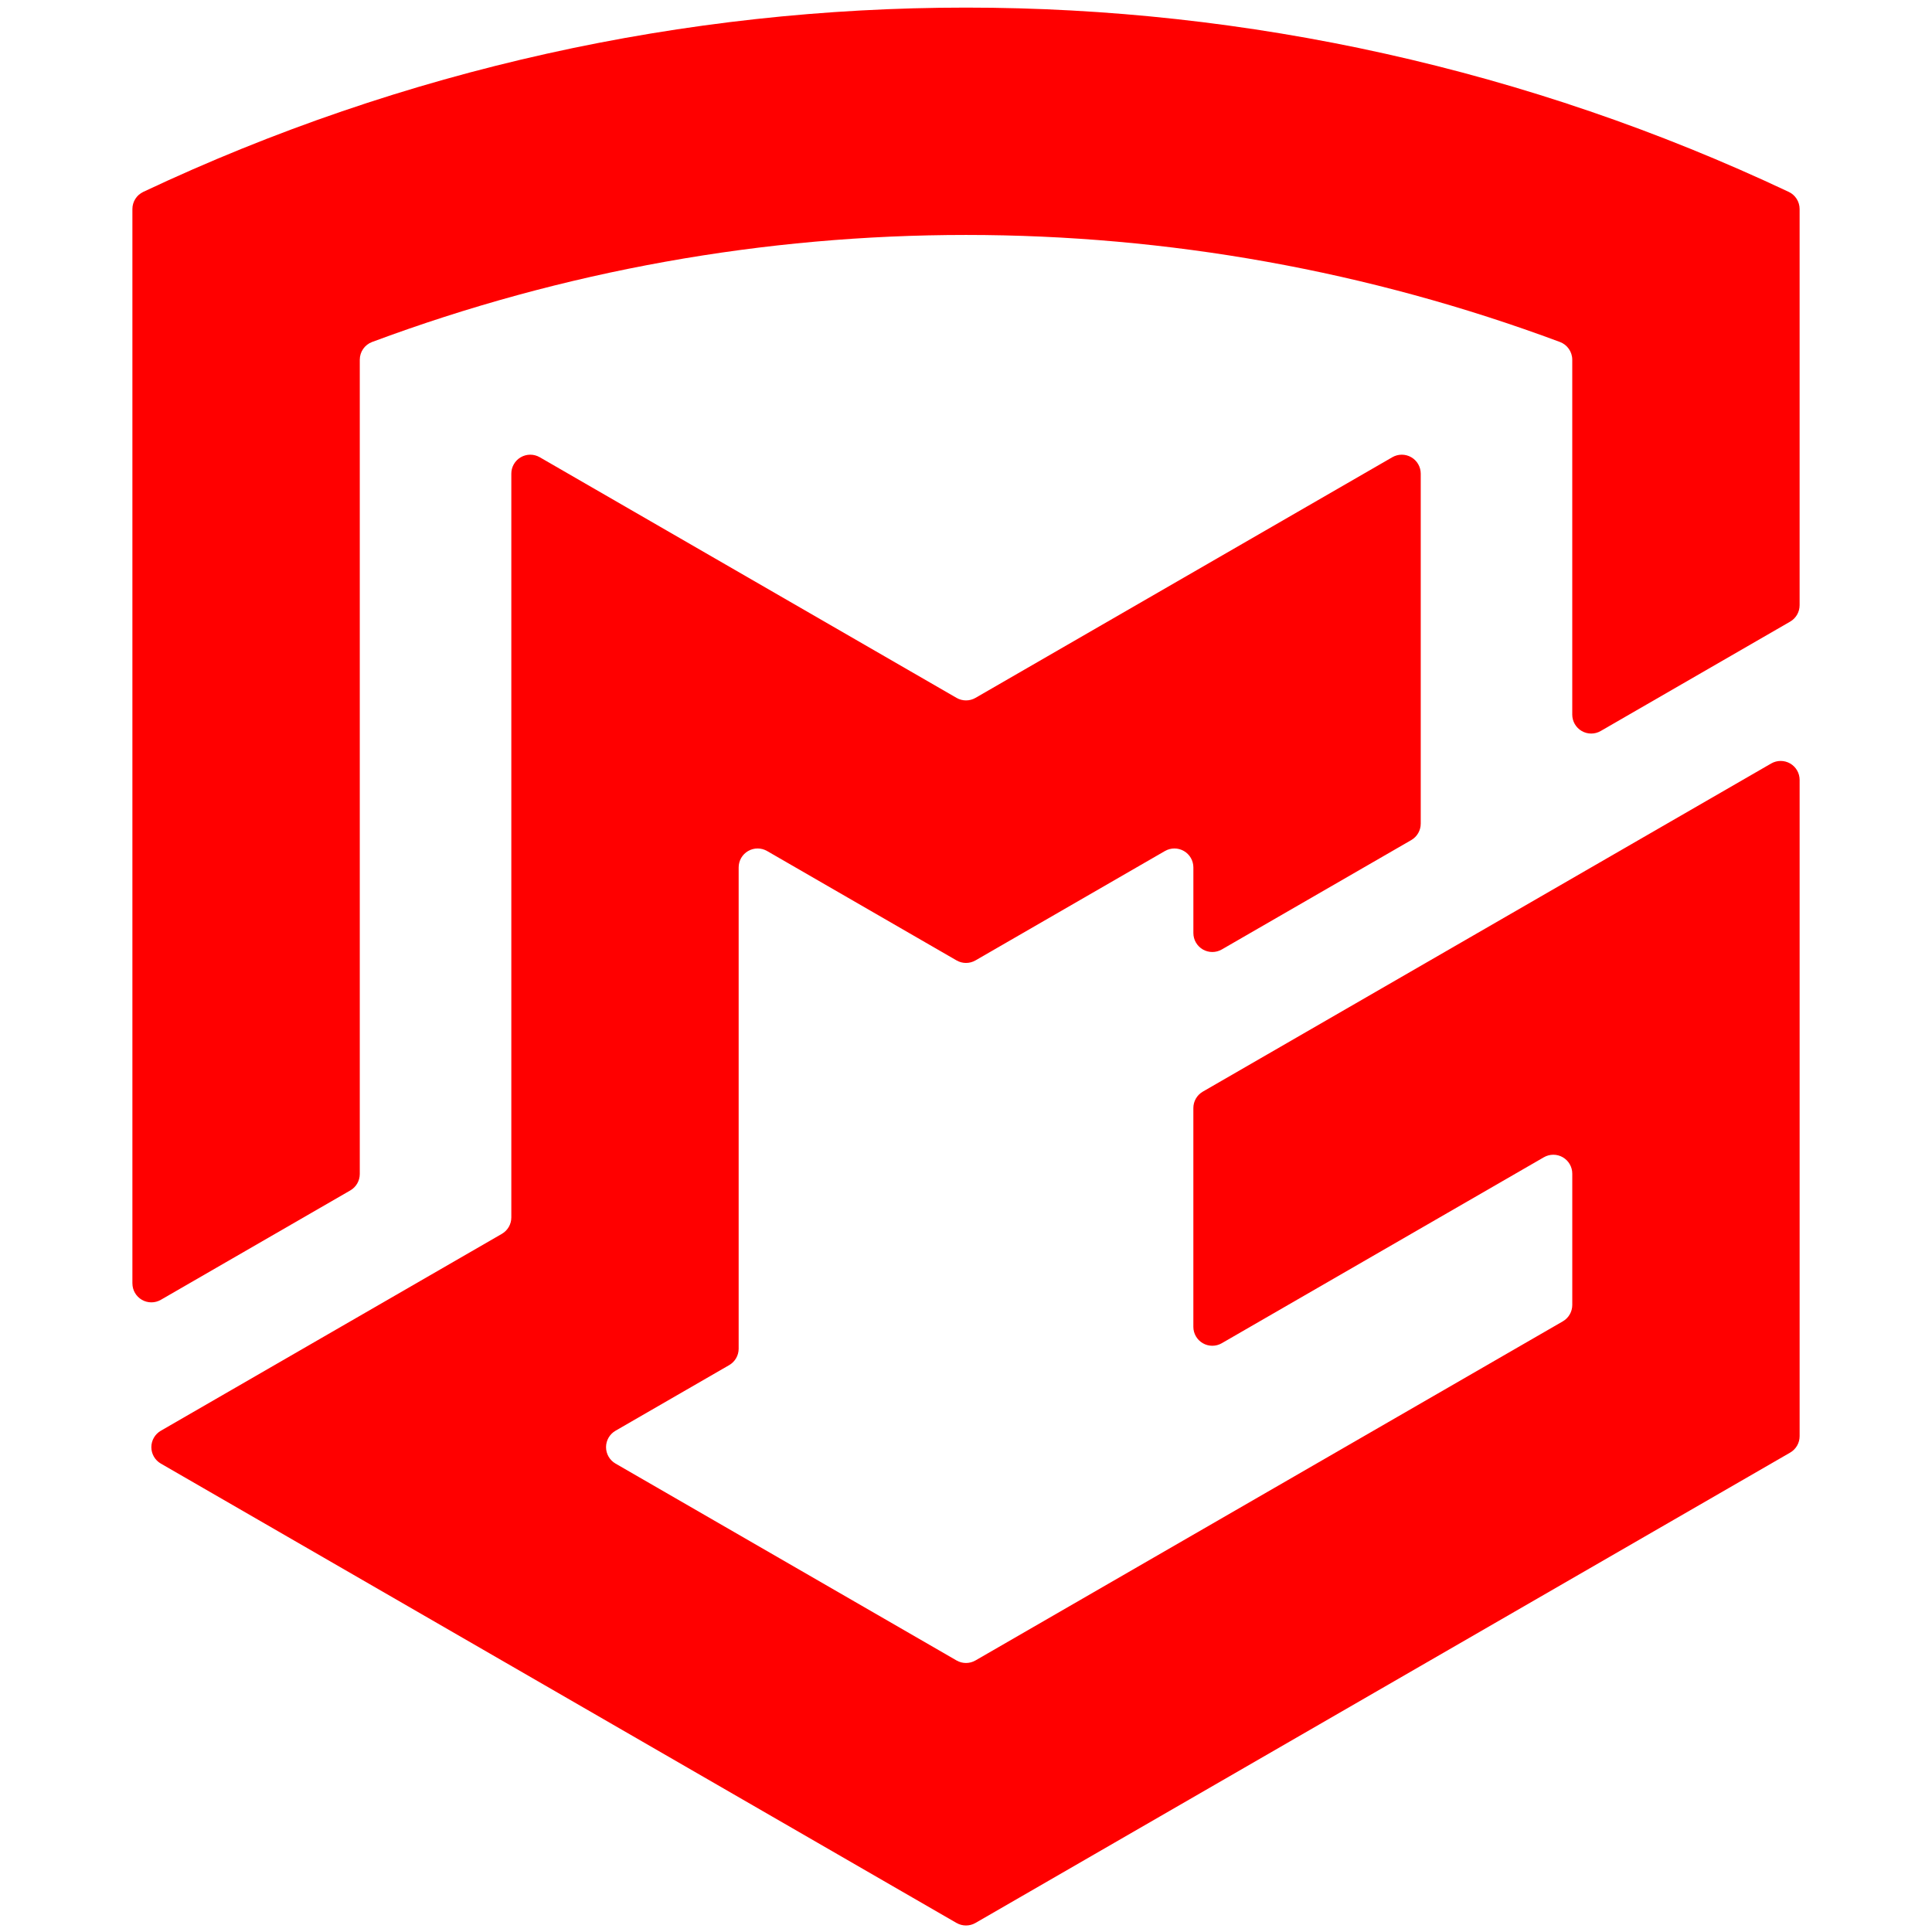
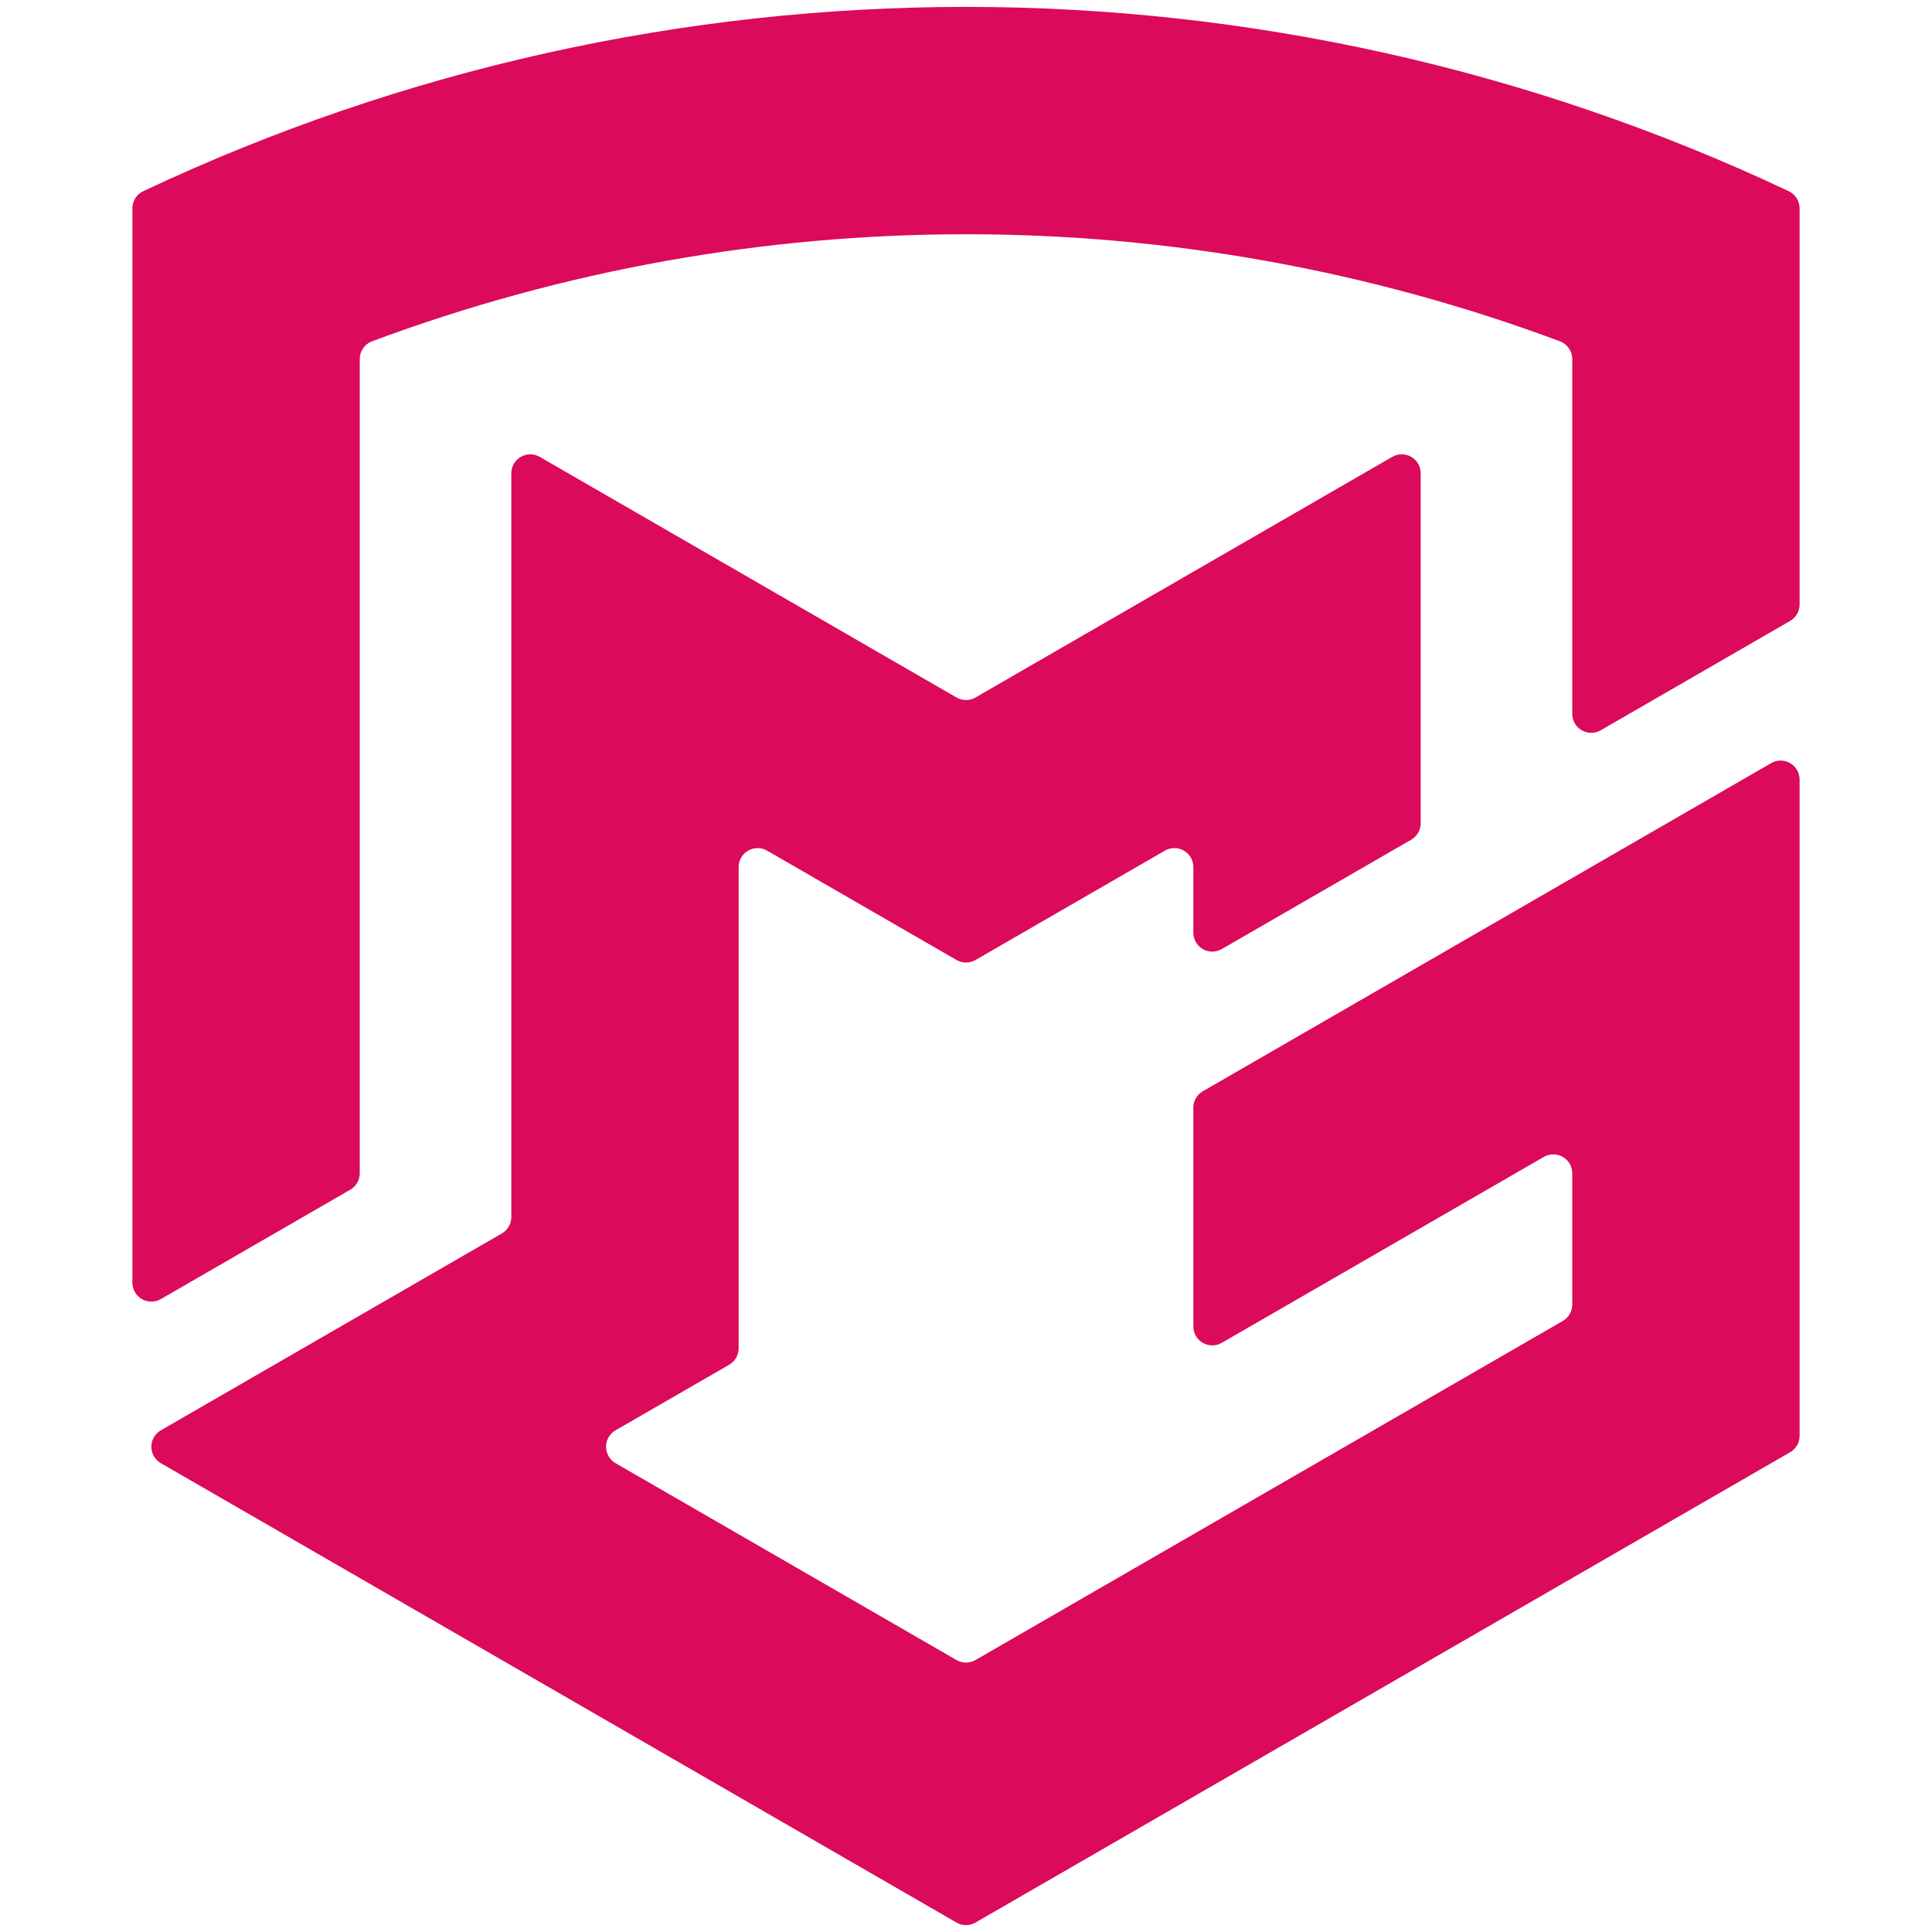
- <svg xmlns="http://www.w3.org/2000/svg" width="1024" height="1024" version="1.1" viewBox="0 0 270.93 270.93">
-   <g transform="translate(0 -26.067)">
-     <g transform="matrix(1.4059 0 0 1.4059 77.017 -1322.6)" fill="#f00">
-       <path d="m-41.575 1087.3v-107.16a1.89 1.89 0 0 1 1.084-1.709 192.38 192.38 0 0 1 164.13 0 1.89 1.89 0 0 1 1.084 1.709v39.519a1.89 1.89 0 0 1-0.945 1.637l-18.898 10.911a1.89 1.89 0 0 1-2.835-1.637v-35.397a1.89 1.89 0 0 0-1.23-1.771 169.7 169.7 0 0 0-118.48 0 1.89 1.89 0 0 0-1.23 1.771v81.221a1.89 1.89 0 0 1-0.945 1.637l-18.898 10.911a1.89 1.89 0 0 1-2.835-1.637z" />
-       <path d="m40.63 1151.1-79.37-45.824a1.89 1.89 0 0 1 0-3.273l34.016-19.639a1.89 1.89 0 0 0 0.945-1.637v-74.192a1.89 1.89 0 0 1 2.835-1.637l41.575 24.003a1.89 1.89 0 0 0 1.89 0l41.575-24.003a1.89 1.89 0 0 1 2.835 1.637v34.914a1.89 1.89 0 0 1-0.945 1.637l-18.898 10.91a1.89 1.89 0 0 1-2.835-1.637v-6.546a1.89 1.89 0 0 0-2.835-1.637l-18.898 10.911a1.89 1.89 0 0 1-1.89 0l-18.898-10.911a1.89 1.89 0 0 0-2.835 1.637v48.006a1.89 1.89 0 0 1-0.945 1.637l-11.339 6.546a1.89 1.89 0 0 0 0 3.273l34.016 19.639a1.89 1.89 0 0 0 1.89 0l58.583-33.823a1.89 1.89 0 0 0 0.945-1.637v-13.093a1.89 1.89 0 0 0-2.835-1.637l-32.126 18.548a1.89 1.89 0 0 1-2.835-1.637v-21.821a1.89 1.89 0 0 1 0.945-1.637l56.693-32.732a1.89 1.89 0 0 1 2.835 1.637v65.463a1.89 1.89 0 0 1-0.945 1.637l-81.26 46.915a1.89 1.89 0 0 1-1.89 0z" />
-     </g>
+ <svg xmlns="http://www.w3.org/2000/svg" width="1024" height="1024" viewBox="0 0 270.933 270.933">
+   <g fill="#db0a5b">
+     <path d="M18.567 179.876V29.214a2.657 2.657 0 0 1 1.523-2.403 270.464 270.464 0 0 1 230.753 0 2.657 2.657 0 0 1 1.523 2.403v55.56a2.657 2.657 0 0 1-1.328 2.3l-26.568 15.34a2.657 2.657 0 0 1-3.985-2.301V50.349a2.657 2.657 0 0 0-1.73-2.49 238.582 238.582 0 0 0-166.577 0 2.657 2.657 0 0 0-1.73 2.49v114.188a2.657 2.657 0 0 1-1.328 2.301l-26.568 15.34a2.657 2.657 0 0 1-3.985-2.302z" />
+     <path d="M134.138 269.61L22.552 205.186a2.657 2.657 0 0 1 0-4.602l47.823-27.61a2.657 2.657 0 0 0 1.328-2.301V66.367a2.657 2.657 0 0 1 3.985-2.3l32.367 18.686 26.083 15.06a2.657 2.657 0 0 0 2.657 0l58.45-33.747a2.657 2.657 0 0 1 3.985 2.301v49.085a2.657 2.657 0 0 1-1.328 2.301l-26.568 15.34a2.657 2.657 0 0 1-3.986-2.302v-9.203a2.657 2.657 0 0 0-3.985-2.301l-26.568 15.34a2.657 2.657 0 0 1-2.657 0l-26.568-15.34a2.657 2.657 0 0 0-3.985 2.3v67.493a2.657 2.657 0 0 1-1.328 2.3l-15.941 9.204a2.657 2.657 0 0 0 0 4.602l14.317 8.266 33.505 19.344a2.657 2.657 0 0 0 2.657 0l64.663-37.333 17.698-10.218a2.657 2.657 0 0 0 1.329-2.3v-18.408a2.657 2.657 0 0 0-3.986-2.3l-45.165 26.076a2.657 2.657 0 0 1-3.986-2.3v-30.68a2.657 2.657 0 0 1 1.329-2.3l79.704-46.017a2.657 2.657 0 0 1 3.985 2.3v92.035a2.657 2.657 0 0 1-1.328 2.301L136.795 269.61a2.657 2.657 0 0 1-2.657 0z" />
  </g>
</svg>
